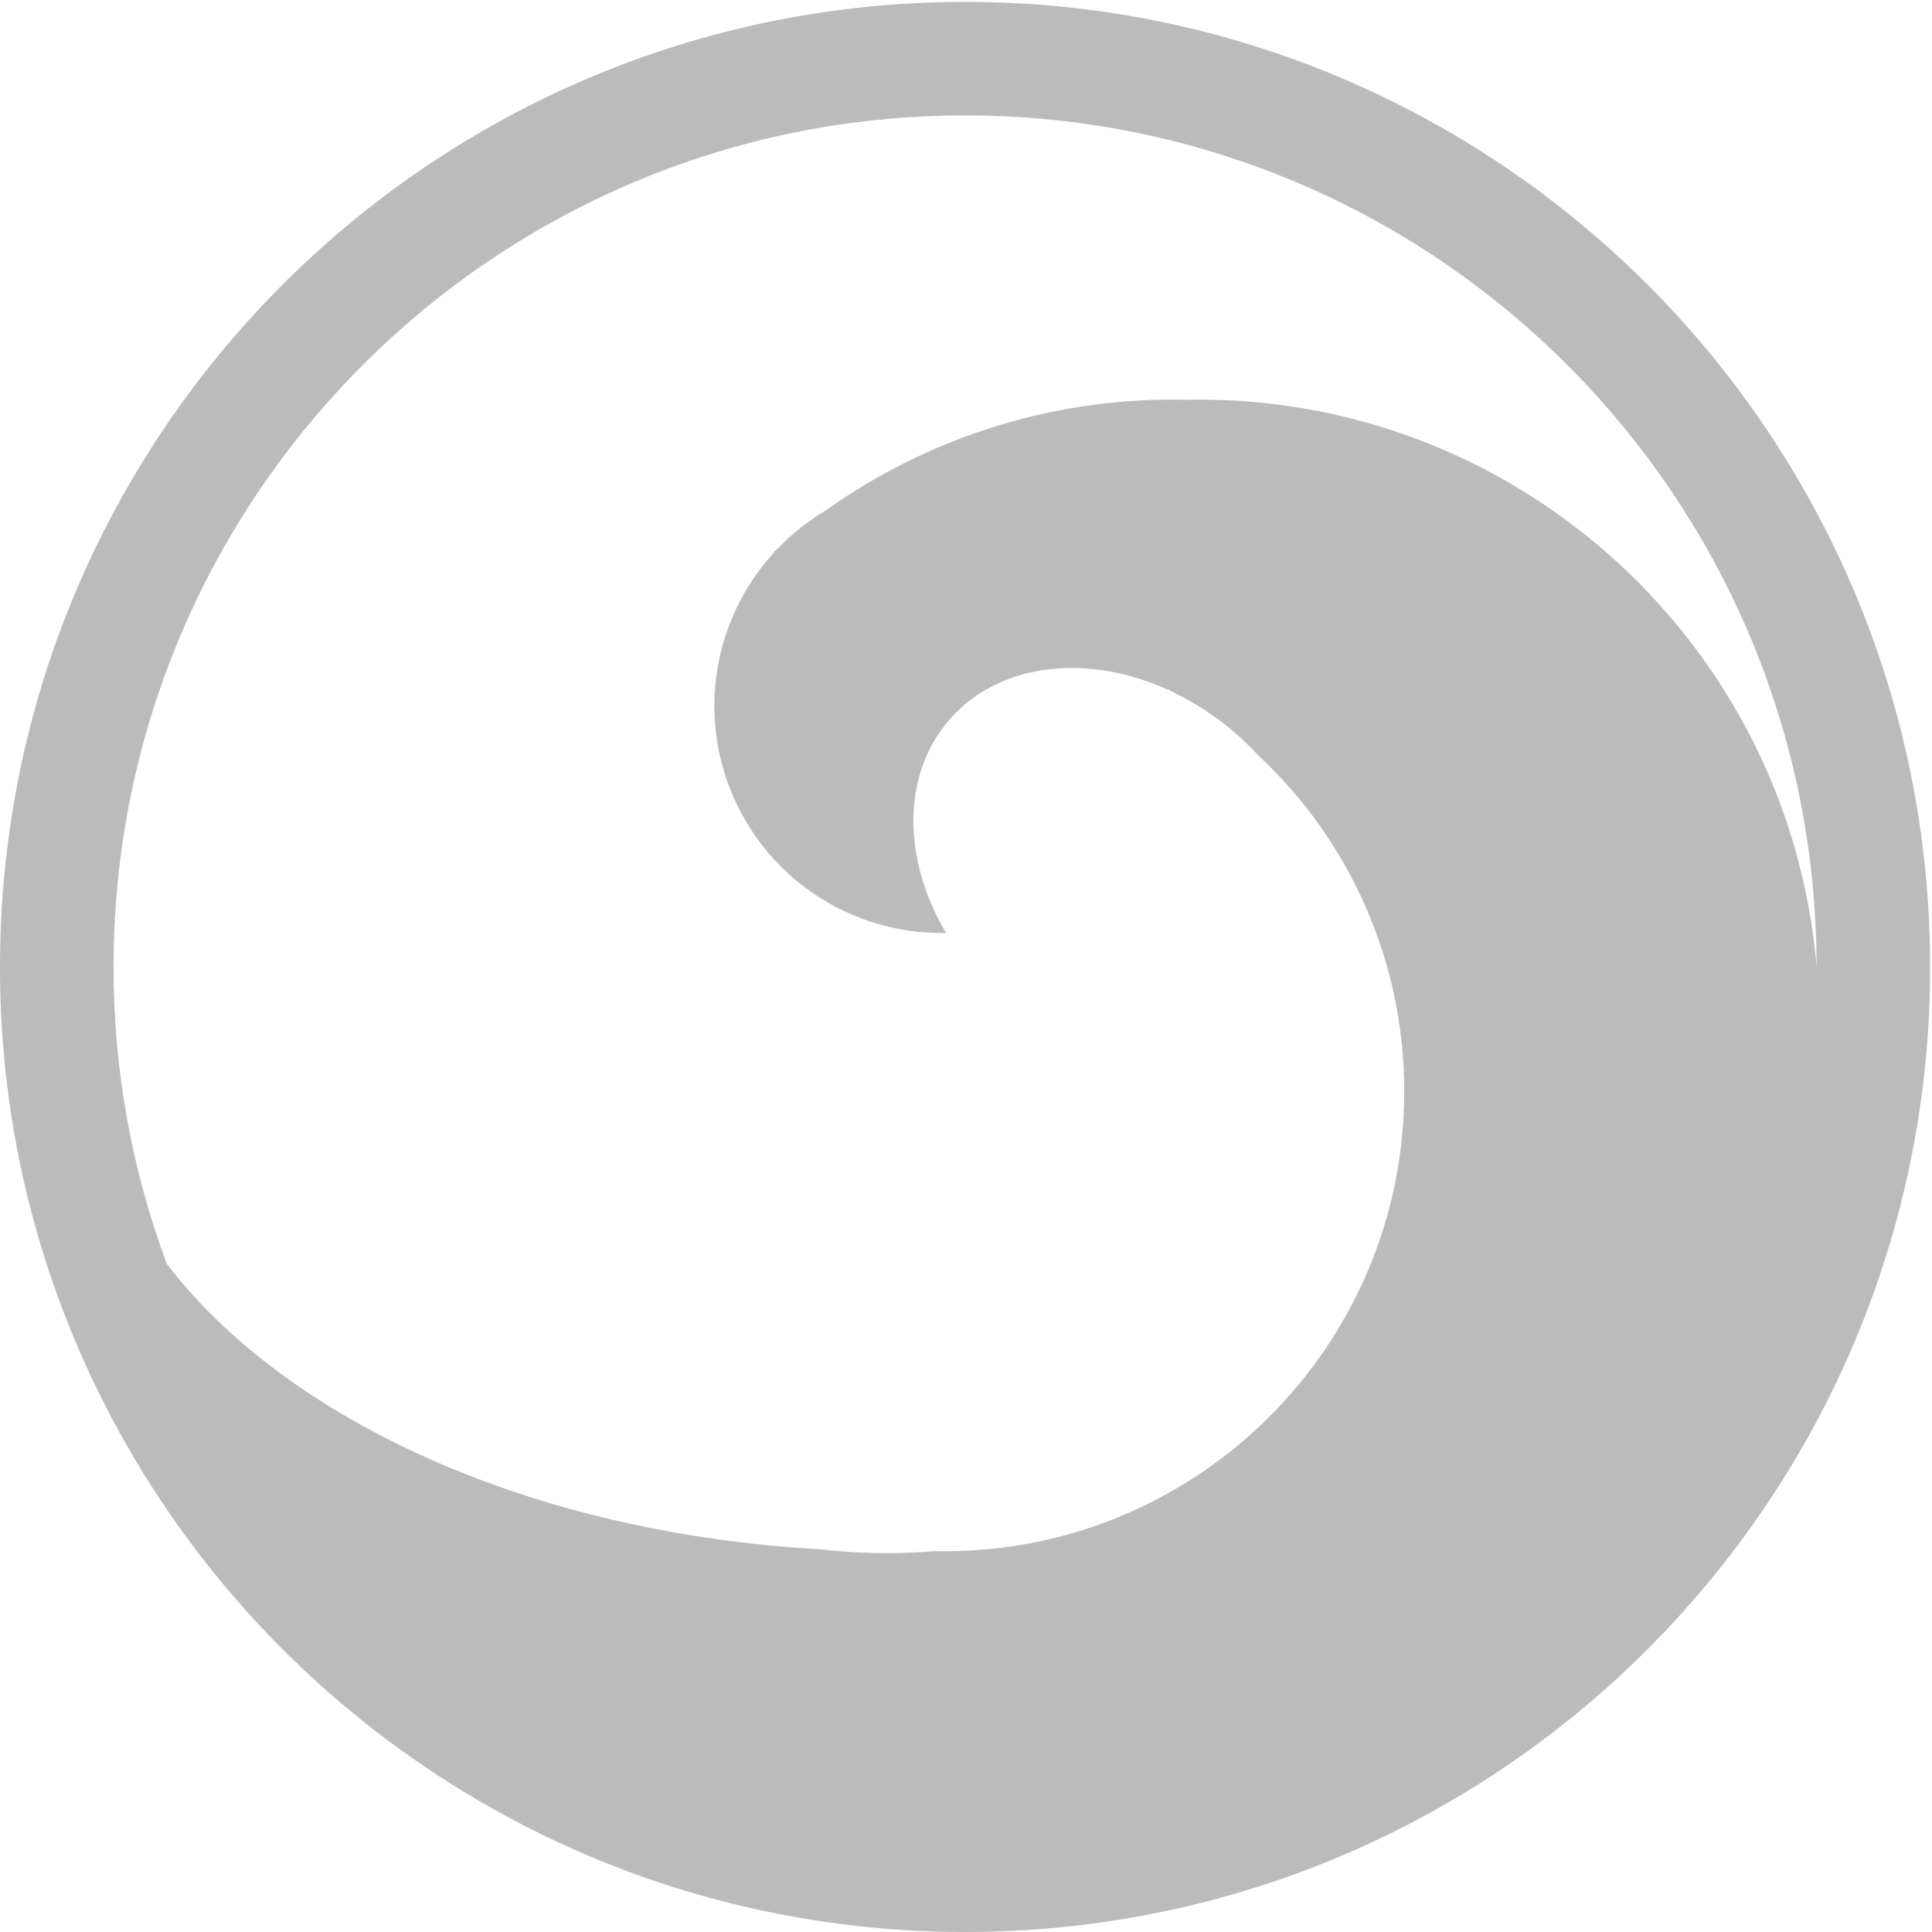
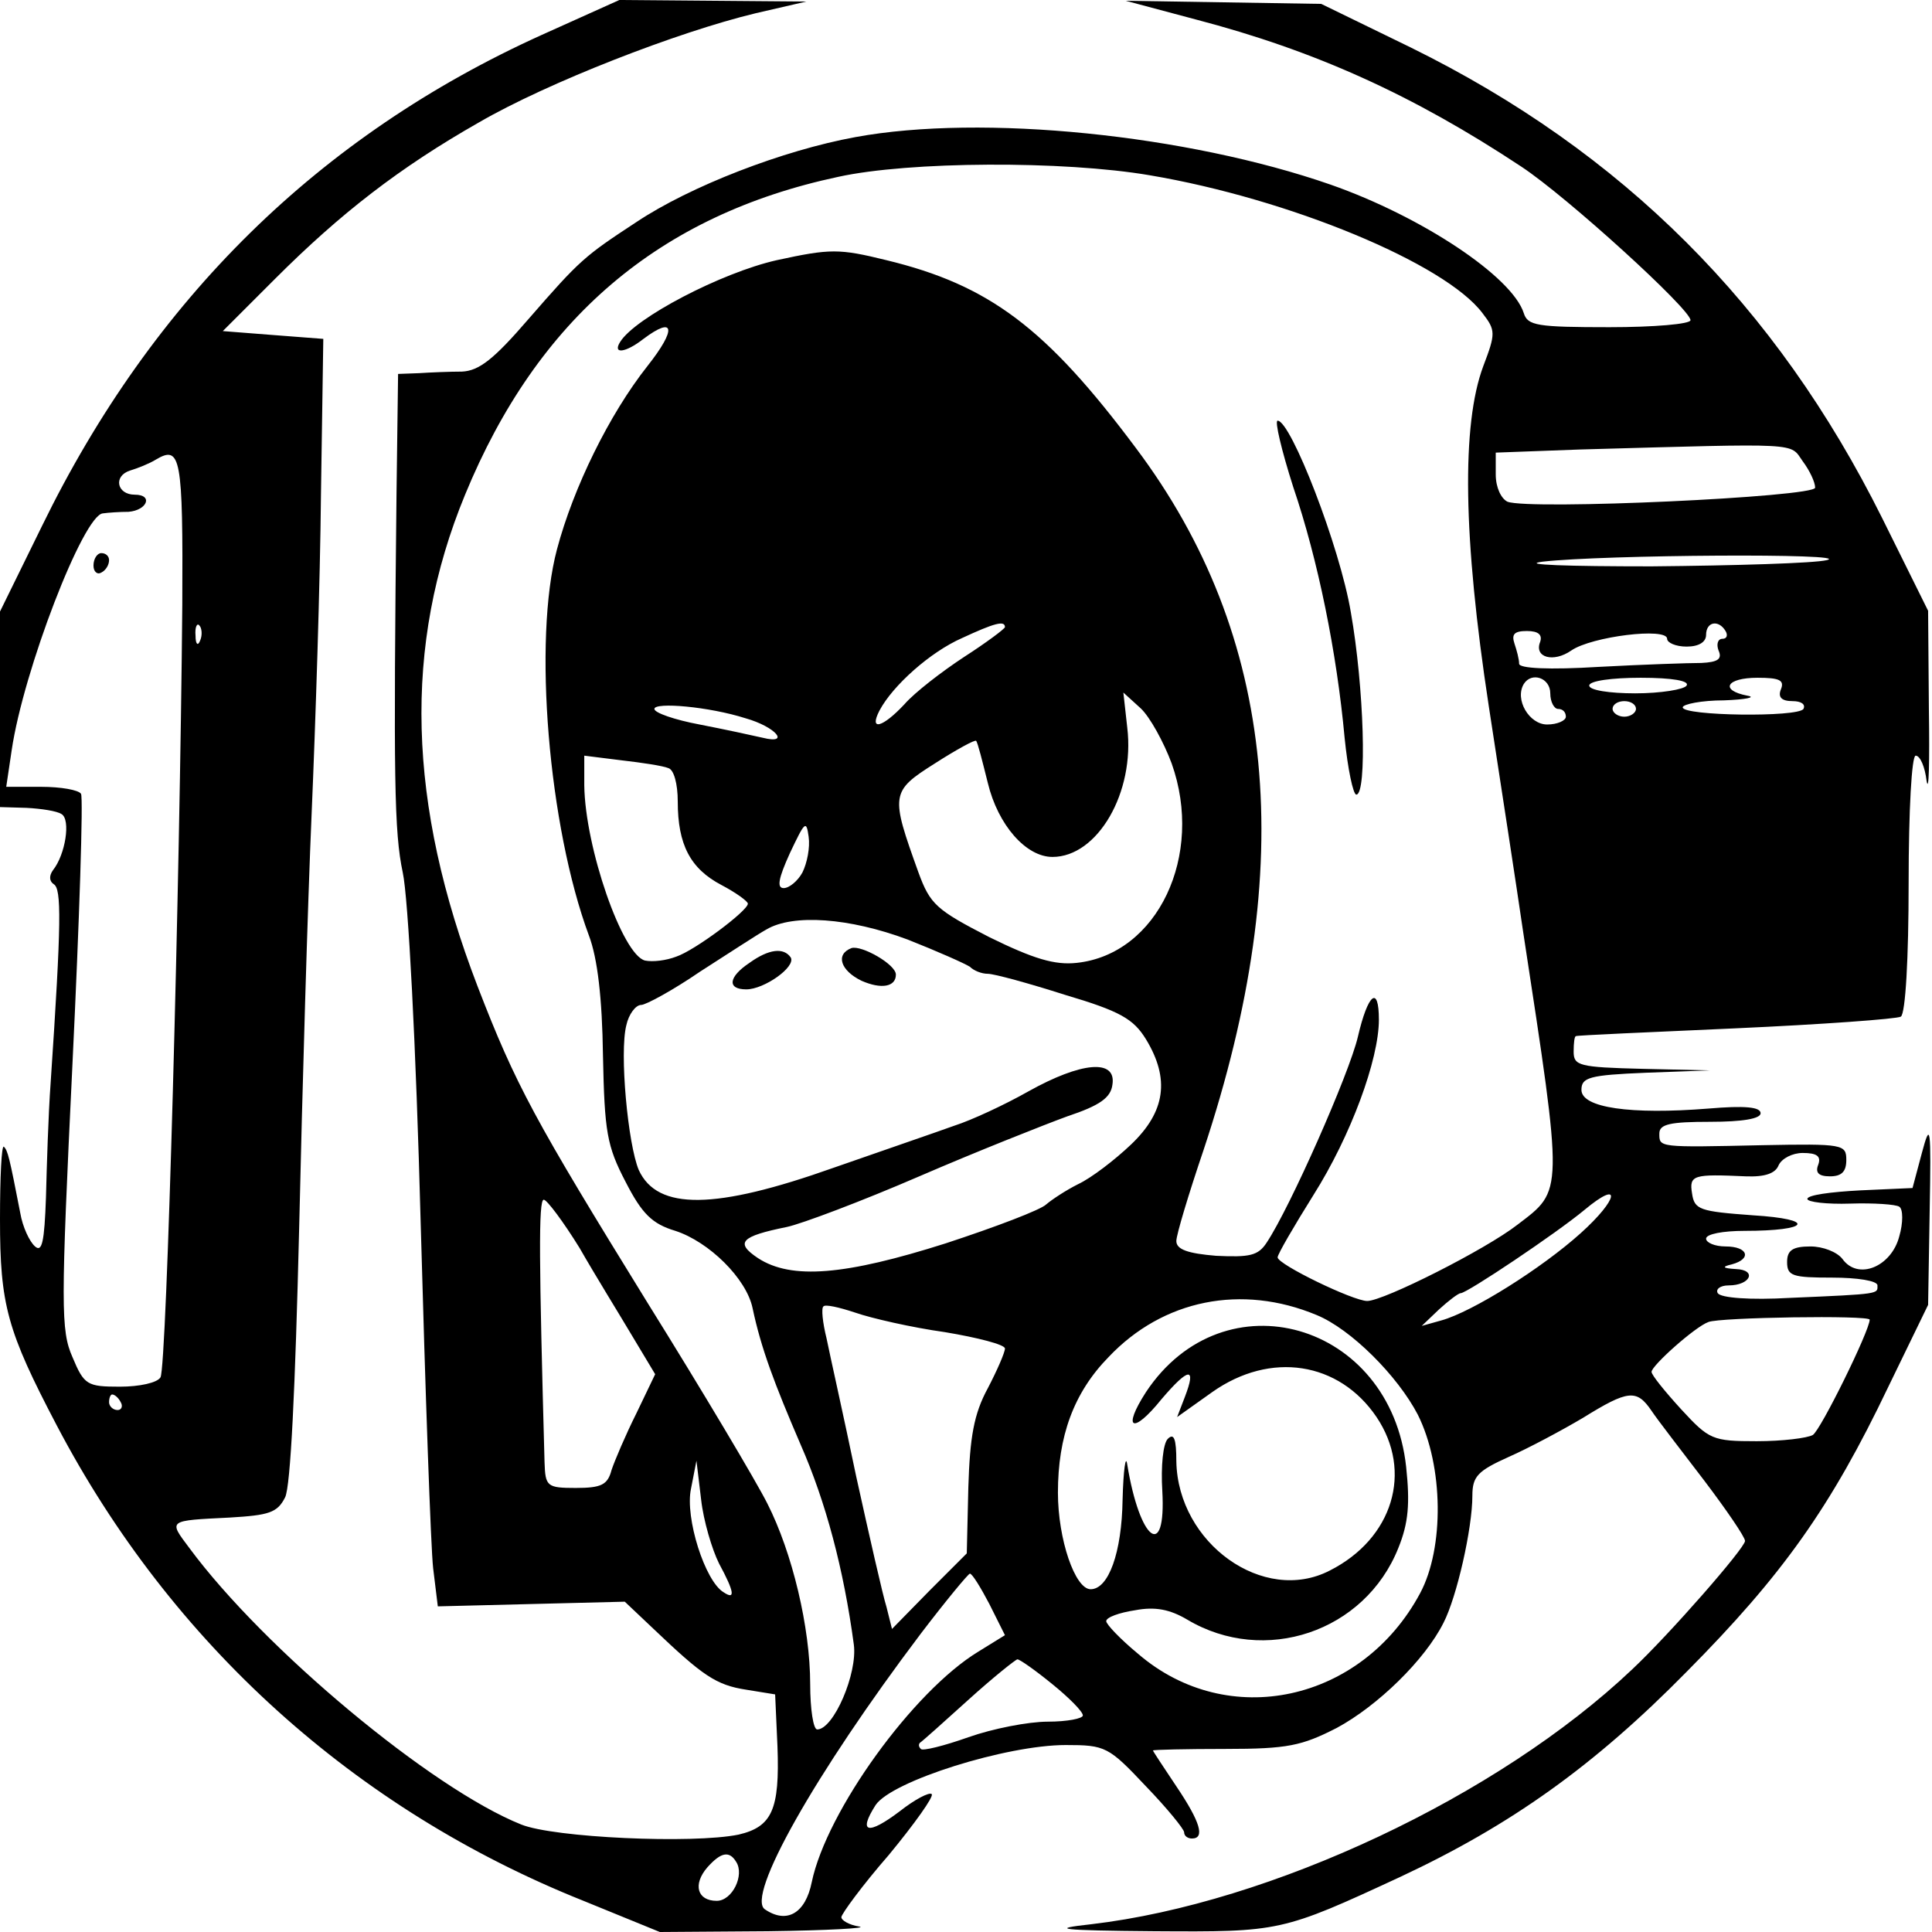
- <svg xmlns="http://www.w3.org/2000/svg" width="64" height="64" class="icon" p-id="11927" t="1575202564746" version="1.1" viewBox="0 0 1024 1024">
-   <defs>
-     <style type="text/css" />
-   </defs>
-   <path fill="#bbb" d="M967.054 745.335q-1.483 2.897-2.997 5.763c-0.307 0.579-0.62 1.156-0.929 1.734q-1.06 1.987-2.131 3.965c-0.39 0.715-0.786 1.428-1.18 2.141q-0.971 1.762-1.951 3.519c-0.429 0.764-0.863 1.525-1.299 2.286q-0.949 1.671-1.907 3.337-0.677 1.172-1.364 2.339-0.951 1.625-1.913 3.246-0.699 1.177-1.407 2.348-0.967 1.605-1.945 3.203-0.712 1.165-1.432 2.326-0.994 1.598-1.998 3.197-0.718 1.138-1.439 2.274-1.033 1.619-2.079 3.231-0.708 1.099-1.421 2.186-1.092 1.669-2.198 3.328c-0.453 0.679-0.899 1.36-1.358 2.037q-1.199 1.785-2.423 3.558c-0.4 0.584-0.799 1.173-1.199 1.755q-1.468 2.121-2.957 4.224c-0.245 0.346-0.486 0.694-0.73 1.04q-3.769 5.305-7.668 10.51c-0.311 0.415-0.626 0.825-0.938 1.238q-1.474 1.954-2.96 3.896c-0.413 0.536-0.83 1.069-1.246 1.604q-1.355 1.747-2.721 3.486c-0.459 0.581-0.921 1.159-1.383 1.738q-1.322 1.66-2.653 3.31-0.723 0.893-1.453 1.781-1.324 1.618-2.658 3.229-0.737 0.887-1.48 1.77-1.347 1.609-2.709 3.206-0.734 0.862-1.473 1.72-1.399 1.623-2.807 3.235c-0.474 0.541-0.948 1.085-1.425 1.624q-1.475 1.672-2.966 3.331c-0.44 0.49-0.877 0.98-1.318 1.468q-1.611 1.778-3.238 3.542l-1.099 1.199q-1.879 2.024-3.78 4.029c-0.206 0.216-0.408 0.435-0.613 0.65q-6.807 7.158-13.886 14.053l-0.366 0.353q-2.136 2.075-4.296 4.127c-0.28 0.266-0.562 0.529-0.843 0.799q-1.934 1.828-3.885 3.637c-0.352 0.326-0.705 0.648-1.058 0.973q-1.863 1.715-3.742 3.415-0.575 0.518-1.153 1.035-1.855 1.665-3.726 3.313l-1.172 1.027q-1.893 1.654-3.796 3.29l-1.123 0.961q-1.974 1.682-3.964 3.345c-0.331 0.276-0.66 0.553-0.992 0.828q-2.12 1.762-4.262 3.497l-0.735 0.599q-2.398 1.939-4.812 3.85l-0.227 0.181q-13.041 10.29-26.755 19.746l-0.158 0.108q-2.613 1.798-5.252 3.568l-0.471 0.314q-2.498 1.671-5.014 3.313l-0.606 0.394q-2.474 1.608-4.967 3.189l-0.621 0.393q-2.522 1.592-5.064 3.158l-0.525 0.324q-2.646 1.624-5.314 3.218l-0.292 0.175a509.962 509.962 0 0 1-53.521 27.773l-0.106 0.048q-3.023 1.346-6.064 2.654l-0.14 0.049a508.13 508.13 0 0 1-70.641 24.376 514.996 514.996 0 0 1-262.331 0 508.279 508.279 0 0 1-120.743-49.252 513.267 513.267 0 0 1-102.973-76.91l-0.042-0.04q-2.287-2.206-4.548-4.439l-0.06-0.06q-2.26-2.233-4.496-4.496l-0.042-0.042A513.614 513.614 0 0 1 72.63 775.354l-0.035-0.059q-1.641-2.734-3.249-5.495l-0.049-0.084q-1.606-2.757-3.18-5.535l-0.037-0.065q-1.586-2.802-3.139-5.626A509.193 509.193 0 0 1 0.001 512.498C0.001 230.005 229.006 0.999 511.5 0.999s511.499 229.006 511.499 511.499a509.348 509.348 0 0 1-55.945 232.836zM511.5 61.175C262.244 61.175 60.177 263.242 60.177 512.498a450.331 450.331 0 0 0 28.23 157.399c63.386 82.819 193.265 142.76 346.273 151.239a305.601 305.601 0 0 0 35.36 2.058q12.86 0 25.399-1.052 2.53 0.053 5.071 0.053c134.625 0 243.761-109.136 243.761-243.761a243.019 243.019 0 0 0-77.343-178.051A150.571 150.571 0 0 0 639.075 376.671a146.21 146.21 0 0 0-18.304-10.27c-0.578-0.328-1.144-0.674-1.724-0.999 0 0.063 0.007 0.127 0.011 0.191-49.6-22.541-102.488-11.634-124.795 28.648-16.284 29.41-12.288 67.305 7.133 100.214-0.799 0.015-1.583 0.06-2.382 0.06a120.373 120.373 0 0 1-88.813-201.635c-0.01-0.133-0.015-0.268-0.025-0.4 0.799-0.712 1.611-1.406 2.417-2.109A120.813 120.813 0 0 1 437.572 270.613 316.654 316.654 0 0 1 621.892 211.793c2.255 0 4.496 0.039 6.743 0.085 2.248-0.045 4.489-0.085 6.743-0.085 171.932 0 313.007 132.021 327.438 300.214C962.551 262.975 760.594 61.175 511.5 61.175z" p-id="11928" />
+ <svg xmlns="http://www.w3.org/2000/svg" version="1.0" width="248pt" height="248pt" viewBox="0 0 248 248" preserveAspectRatio="xMidYMid meet">
+   <g transform="translate(0,248) scale(0.1,-0.1)" fill="#000000" stroke="none">
+     <path d="M695 2435 c-285 -129 -499 -339 -641 -630 l-54 -110 0 -126 0 -125 34 -1 c19 -1 39 -4 45 -8 12 -7 5 -52 -11 -72 -5 -7 -5 -14 1 -18 10 -6 10 -47 -4 -255 -3 -41 -5 -108 -6 -147 -2 -57 -5 -71 -14 -63 -7 6 -16 25 -19 43 -14 72 -16 80 -21 85 -3 3 -5 -39 -5 -93 0 -110 9 -143 73 -265 147 -280 383 -493 676 -610 l98 -40 139 1 c77 1 129 4 117 6 -13 2 -23 8 -23 12 0 4 27 41 61 80 33 40 58 75 55 78 -3 3 -22 -7 -41 -22 -41 -31 -54 -28 -31 8 21 31 168 77 244 77 51 0 55 -2 103 -53 27 -28 49 -55 49 -59 0 -5 5 -8 10 -8 17 0 11 21 -20 67 -16 24 -30 45 -30 46 0 1 42 2 93 2 80 0 98 4 143 27 52 28 113 87 137 135 17 33 37 121 37 163 0 25 7 32 47 50 25 11 68 34 95 50 58 36 69 37 88 9 8 -12 39 -52 68 -90 28 -37 52 -72 52 -77 0 -9 -97 -120 -145 -165 -172 -163 -464 -300 -694 -327 -55 -6 -42 -8 81 -9 161 -1 163 -1 316 70 141 66 248 142 367 263 123 124 185 211 259 366 l51 105 2 120 c2 110 1 116 -10 75 l-12 -45 -67 -3 c-38 -2 -68 -6 -68 -11 0 -4 25 -7 55 -6 30 1 59 -1 63 -4 5 -3 5 -21 0 -38 -10 -39 -53 -57 -73 -29 -7 9 -25 16 -41 16 -23 0 -30 -5 -30 -20 0 -18 7 -20 58 -20 32 0 58 -4 58 -10 0 -11 5 -11 -112 -16 -52 -3 -89 0 -93 6 -3 5 3 10 14 10 28 0 37 20 9 21 -17 1 -18 3 -5 6 26 7 21 23 -8 23 -14 0 -25 5 -25 10 0 6 22 10 49 10 85 0 93 15 11 20 -68 5 -75 7 -78 28 -4 24 2 25 69 22 25 -1 38 4 42 14 4 9 18 16 31 16 18 0 24 -4 20 -15 -4 -10 0 -15 15 -15 15 0 21 6 21 21 0 20 -4 21 -107 19 -135 -3 -133 -3 -133 15 0 12 14 15 65 15 42 0 65 4 65 11 0 8 -20 10 -67 6 -100 -8 -163 1 -163 24 0 16 10 19 83 22 l82 3 -87 2 c-81 2 -88 4 -88 22 0 11 1 20 3 20 1 1 93 5 205 10 111 5 207 12 212 15 6 4 10 75 10 171 0 95 4 164 9 164 6 0 12 -15 14 -32 3 -18 4 23 3 92 l-1 126 -59 119 c-136 273 -333 470 -605 604 l-115 56 -125 2 -126 2 90 -24 c153 -40 279 -97 418 -189 59 -39 217 -183 217 -197 0 -5 -47 -9 -104 -9 -93 0 -105 2 -110 18 -15 47 -131 124 -248 165 -184 64 -447 91 -610 61 -93 -17 -212 -63 -281 -109 -67 -44 -72 -48 -139 -125 -44 -51 -63 -66 -85 -67 -15 0 -40 -1 -55 -2 l-27 -1 -2 -152 c-4 -369 -3 -436 8 -488 7 -32 17 -222 23 -450 6 -217 13 -417 16 -443 l6 -49 120 3 120 3 37 -35 c63 -60 80 -72 119 -78 l37 -6 3 -67 c3 -81 -7 -103 -50 -113 -59 -12 -237 -4 -279 13 -115 46 -330 225 -426 355 -27 36 -28 35 52 39 50 3 61 6 71 26 7 14 13 139 18 345 4 177 11 417 16 532 5 116 11 300 12 410 l3 200 -65 5 -64 5 67 67 c84 84 160 143 262 201 88 51 255 116 355 140 l65 15 -120 1 -120 1 -100 -45z m781 -180 c178 -30 379 -113 427 -177 17 -22 17 -26 1 -68 -28 -75 -26 -220 7 -436 16 -104 36 -234 44 -289 52 -340 52 -332 -7 -377 -41 -32 -172 -98 -193 -98 -18 0 -115 47 -115 56 0 4 21 40 46 80 48 76 84 174 84 225 0 45 -14 34 -27 -22 -11 -47 -87 -219 -117 -264 -11 -17 -22 -19 -65 -17 -36 3 -51 8 -51 19 0 8 16 61 35 117 122 367 94 660 -87 901 -115 154 -188 209 -320 241 -61 15 -72 15 -141 0 -71 -16 -182 -74 -201 -105 -10 -16 7 -14 30 4 40 30 43 13 5 -35 -49 -62 -95 -156 -116 -235 -31 -116 -11 -356 41 -496 11 -29 17 -80 18 -154 2 -98 5 -116 29 -162 21 -41 34 -54 64 -63 43 -14 91 -61 99 -99 11 -52 28 -97 62 -176 32 -73 55 -159 68 -256 5 -37 -26 -109 -47 -109 -5 0 -9 26 -9 58 0 73 -23 169 -55 232 -14 28 -83 144 -154 258 -145 235 -169 279 -218 406 -90 234 -96 437 -16 631 93 226 249 359 479 408 91 20 289 21 400 2z m838 -367 c9 -12 16 -27 16 -34 0 -12 -367 -29 -395 -18 -8 4 -15 18 -15 35 l0 28 108 4 c287 8 269 9 286 -15z m-2080 -184 c-3 -355 -20 -980 -28 -992 -4 -7 -27 -12 -52 -12 -42 0 -46 2 -61 38 -15 34 -15 65 0 376 9 186 14 342 11 347 -3 5 -26 9 -51 9 l-45 0 7 47 c15 102 92 302 117 304 7 1 22 2 33 2 24 2 32 22 8 22 -23 0 -28 24 -6 31 10 3 25 9 33 14 32 19 35 4 34 -186z m2111 57 c-16 -4 -118 -7 -225 -8 -107 0 -170 2 -140 6 78 9 401 11 365 2z m-2088 -103 c-3 -8 -6 -5 -6 6 -1 11 2 17 5 13 3 -3 4 -12 1 -19z m1033 17 c0 -2 -24 -20 -52 -38 -29 -19 -64 -46 -77 -61 -28 -30 -46 -35 -32 -8 17 32 65 75 106 93 41 19 55 23 55 14z m925 -5 c3 -5 2 -10 -4 -10 -6 0 -8 -7 -5 -15 5 -11 -1 -15 -22 -16 -16 0 -75 -2 -131 -5 -65 -4 -103 -2 -103 4 0 6 -3 17 -6 26 -4 12 0 16 16 16 15 0 20 -5 17 -14 -8 -20 17 -27 40 -11 26 18 123 30 123 15 0 -5 11 -10 25 -10 16 0 25 6 25 15 0 17 16 20 25 5z m-225 -80 c0 -11 5 -20 10 -20 6 0 10 -4 10 -10 0 -5 -11 -10 -24 -10 -23 0 -42 32 -30 52 10 16 34 8 34 -12z m175 10 c-3 -5 -33 -10 -66 -10 -33 0 -59 4 -59 10 0 6 29 10 66 10 41 0 63 -4 59 -10z m121 -5 c-4 -10 1 -15 15 -15 11 0 17 -4 14 -10 -7 -11 -155 -9 -155 2 0 4 24 9 53 9 28 1 42 4 30 6 -36 7 -27 23 13 23 28 0 35 -3 30 -15z m-782 -95 c42 -118 -18 -245 -122 -256 -28 -3 -55 5 -112 33 -68 35 -76 42 -91 83 -36 100 -36 104 21 140 28 18 52 31 53 29 2 -2 8 -26 15 -54 13 -54 49 -95 83 -95 58 0 106 83 96 166 l-5 45 22 -20 c12 -11 30 -44 40 -71z m-547 58 c39 -11 58 -34 22 -25 -13 3 -50 11 -81 17 -32 6 -58 15 -58 20 0 9 70 3 117 -12z m1143 12 c0 -5 -7 -10 -15 -10 -8 0 -15 5 -15 10 0 6 7 10 15 10 8 0 15 -4 15 -10z m-1242 -76 c7 -2 12 -20 12 -43 0 -55 16 -86 56 -107 19 -10 34 -21 34 -24 0 -9 -68 -60 -92 -68 -13 -5 -30 -7 -40 -5 -29 7 -77 145 -78 225 l0 38 48 -6 c26 -3 53 -7 60 -10z m172 -134 c-6 -11 -17 -20 -24 -20 -9 0 -7 12 8 45 19 40 21 43 24 21 2 -14 -2 -34 -8 -46z m135 -86 c38 -15 74 -31 80 -35 5 -5 15 -9 23 -9 8 0 52 -12 99 -27 71 -21 88 -31 104 -57 31 -51 25 -93 -19 -135 -21 -20 -51 -43 -68 -51 -16 -8 -34 -20 -41 -26 -7 -7 -65 -29 -129 -50 -129 -41 -198 -47 -241 -19 -30 20 -22 28 37 40 19 4 96 33 170 65 74 32 160 66 190 77 42 14 56 24 58 41 5 33 -40 29 -108 -9 -30 -17 -73 -37 -95 -44 -22 -8 -92 -32 -155 -54 -152 -54 -226 -55 -250 -3 -14 33 -25 151 -16 186 3 14 12 26 19 26 6 0 41 19 76 43 36 23 74 48 85 54 34 20 106 15 181 -13z m864 -377 c-50 -45 -139 -101 -179 -112 l-25 -7 22 21 c12 11 25 21 28 21 8 0 123 77 159 107 48 40 44 14 -5 -30z m-1285 -19 c20 -35 51 -85 67 -112 l30 -50 -24 -50 c-14 -28 -28 -61 -32 -73 -5 -19 -13 -23 -46 -23 -37 0 -39 2 -40 33 -7 256 -8 337 -1 337 4 0 25 -28 46 -62z m946 -86 c44 -18 104 -78 130 -128 33 -66 34 -171 3 -229 -75 -140 -247 -177 -362 -78 -23 19 -41 38 -41 42 0 5 17 11 37 14 26 5 45 1 67 -12 99 -59 228 -16 271 92 13 32 15 57 10 104 -20 186 -234 247 -334 96 -31 -48 -17 -55 20 -9 35 41 45 42 30 3 l-10 -26 45 32 c75 53 163 39 211 -32 47 -70 21 -156 -60 -197 -85 -44 -195 35 -197 140 0 29 -3 37 -11 29 -6 -6 -9 -35 -7 -67 5 -90 -29 -64 -45 34 -2 14 -5 -7 -6 -45 -1 -68 -18 -115 -41 -115 -20 0 -42 64 -42 124 0 72 20 128 65 174 70 74 171 94 267 54z m-477 -22 c42 -7 77 -16 77 -21 0 -5 -10 -28 -22 -51 -18 -33 -23 -63 -25 -127 l-2 -85 -48 -48 -48 -49 -7 28 c-5 16 -22 91 -39 168 -16 77 -34 157 -38 177 -5 20 -7 39 -4 41 2 3 20 -1 41 -8 20 -7 72 -19 115 -25z m1187 16 c0 -14 -63 -142 -73 -148 -7 -4 -39 -8 -72 -8 -57 0 -61 2 -97 41 -21 23 -38 44 -38 48 0 8 56 58 73 64 14 6 207 9 207 3z m-2245 -106 c3 -5 1 -10 -4 -10 -6 0 -11 5 -11 10 0 6 2 10 4 10 3 0 8 -4 11 -10z m768 -207 c20 -37 21 -47 6 -37 -24 14 -50 96 -42 133 l7 36 6 -50 c3 -27 14 -64 23 -82z m347 -52 l20 -40 -34 -21 c-84 -51 -195 -205 -214 -296 -8 -40 -32 -54 -60 -35 -25 16 64 174 200 354 32 42 61 77 63 77 3 0 14 -18 25 -39z m81 -103 c21 -17 39 -35 39 -40 0 -4 -20 -8 -45 -8 -25 0 -71 -9 -102 -20 -31 -11 -59 -18 -61 -15 -3 3 -3 6 -1 8 2 1 30 26 62 55 32 29 61 52 63 52 3 0 23 -14 45 -32z m-406 -228 c11 -17 -5 -50 -25 -50 -25 0 -31 21 -12 43 17 19 28 22 37 7z" />
+     <path d="M1660 1855 c32 -94 56 -213 66 -322 4 -40 11 -73 15 -73 14 0 10 138 -7 234 -14 84 -77 246 -94 246 -4 0 5 -38 20 -85z" />
+     <path d="M120 1754 c0 -8 5 -12 10 -9 6 3 10 10 10 16 0 5 -4 9 -10 9 -5 0 -10 -7 -10 -16z" />
+     <path d="M1093 1263 c-21 -8 -14 -29 13 -42 25 -11 44 -8 44 8 0 13 -44 38 -57 34z" />
+     <path d="M962 1244 c-27 -18 -29 -34 -4 -34 23 0 64 29 57 41 -9 13 -28 11 -53 -7z" />
+   </g>
</svg>
